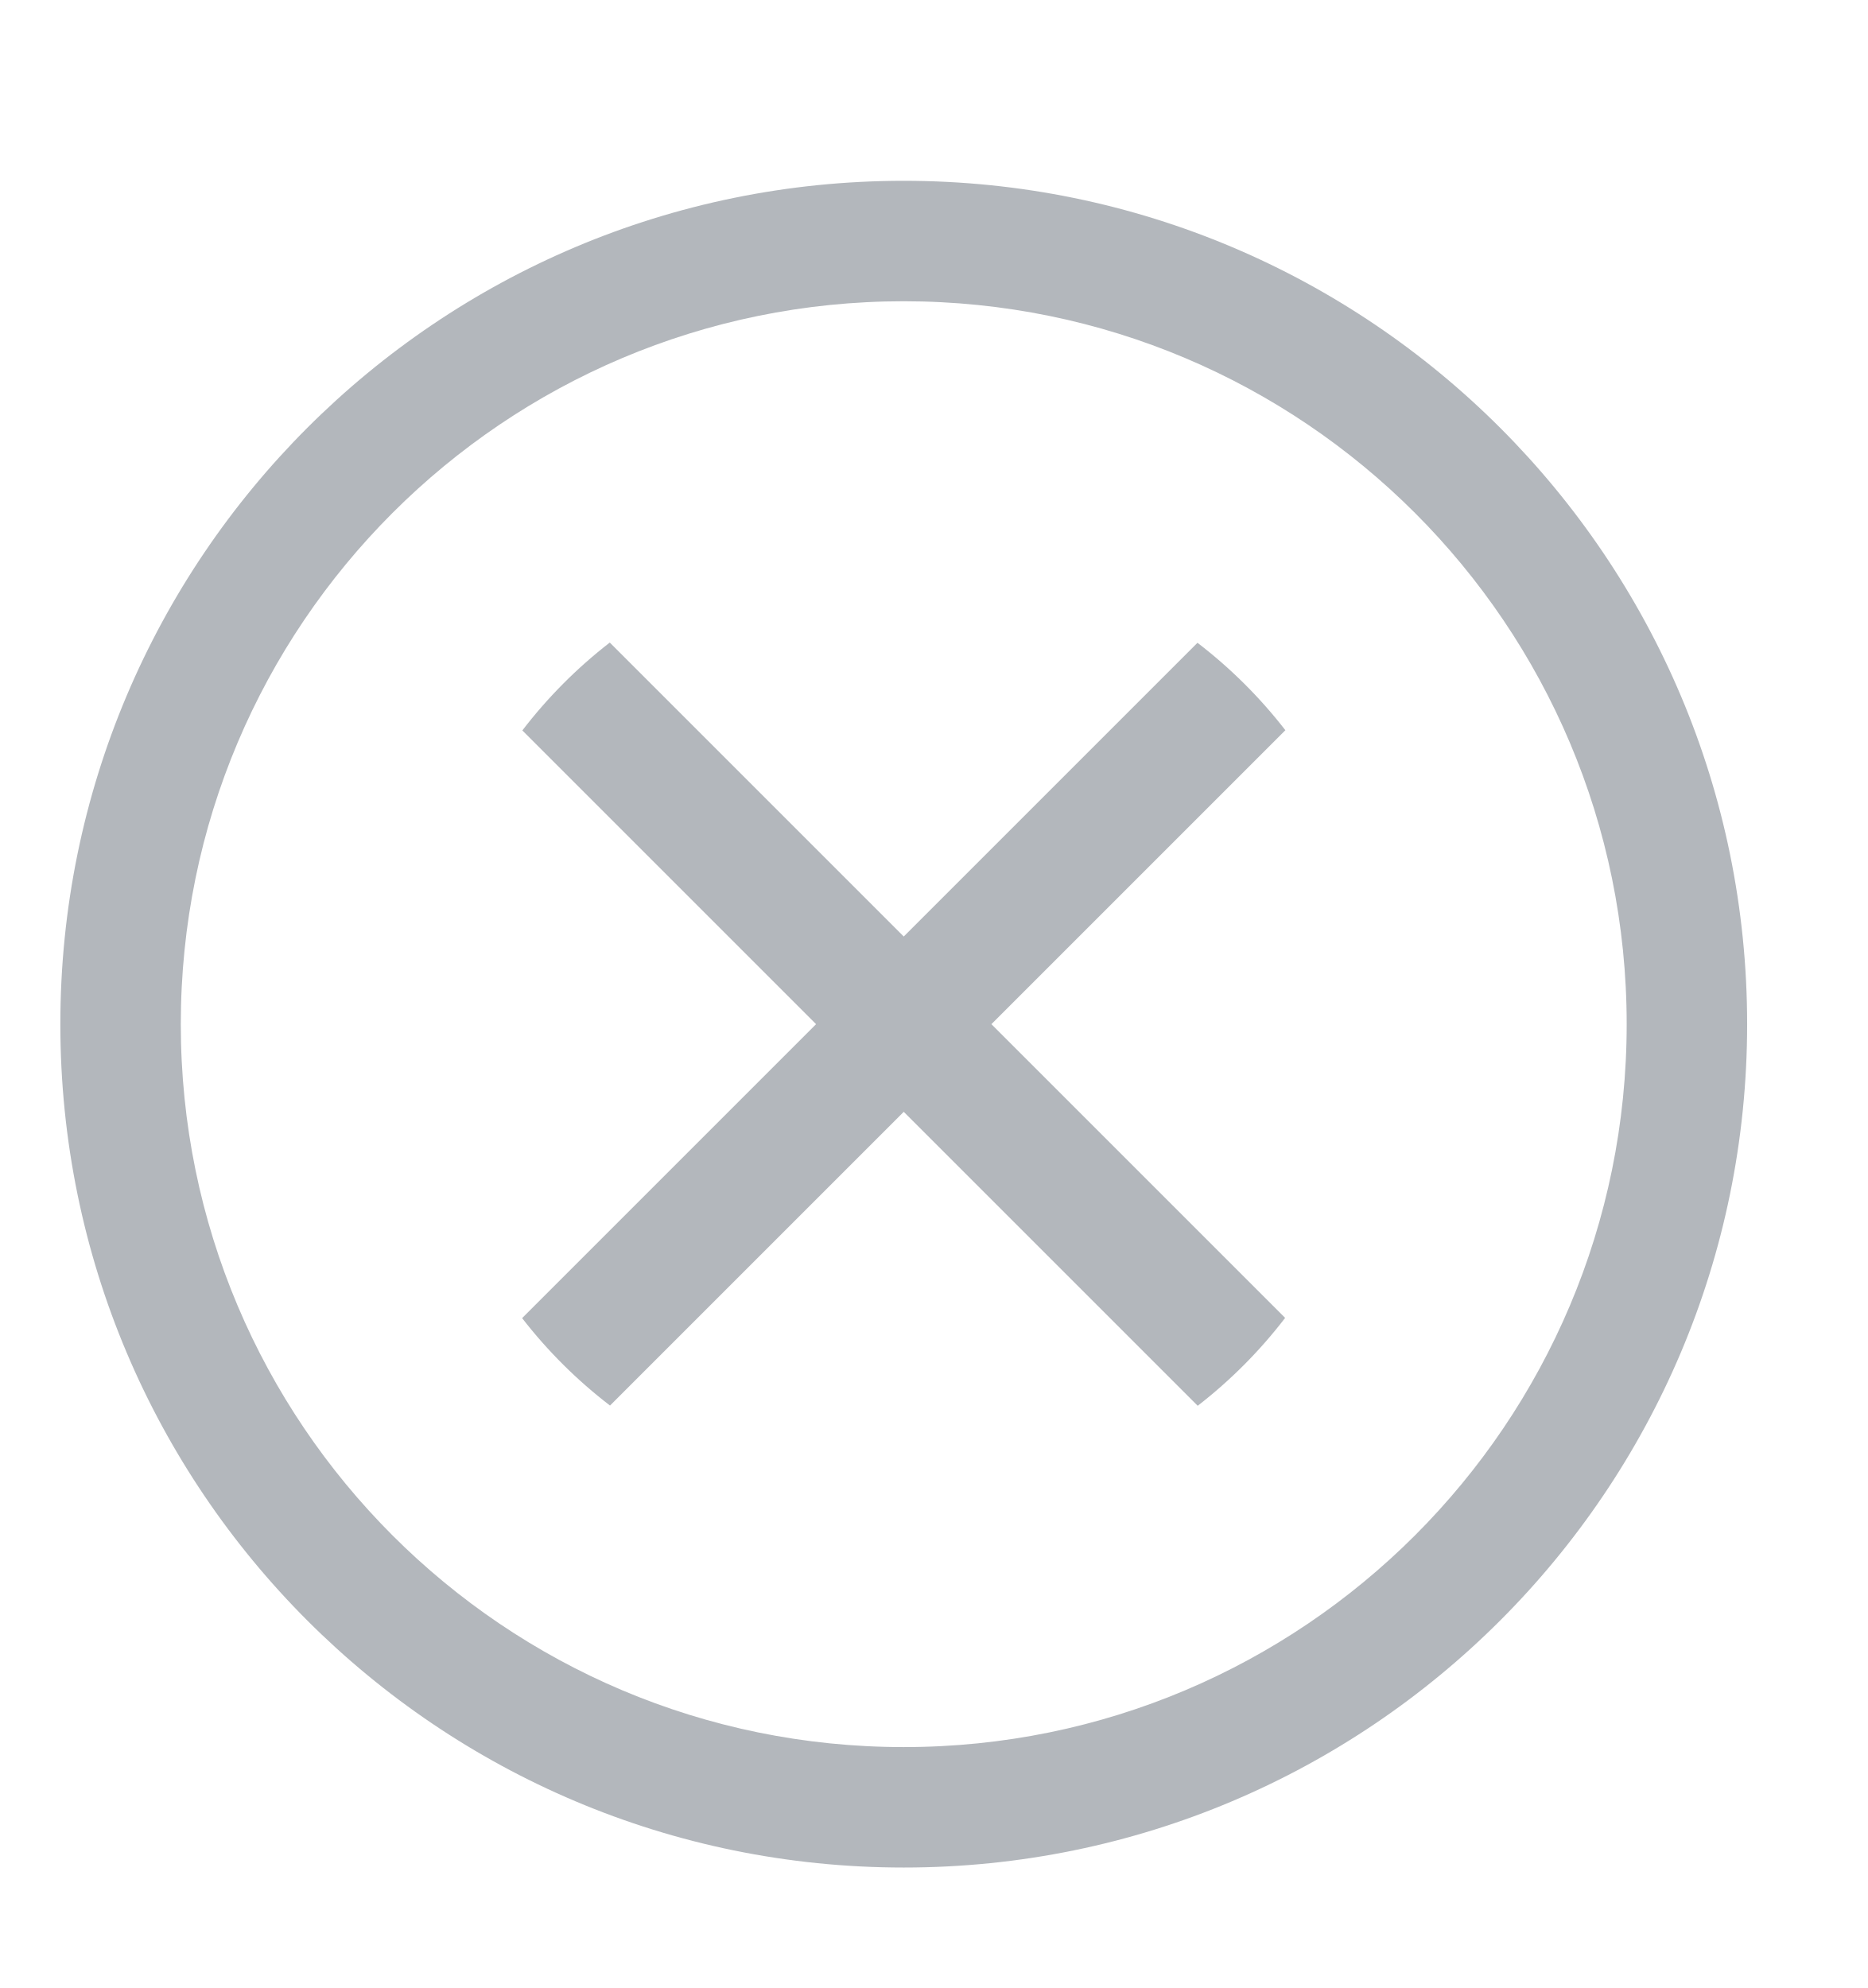
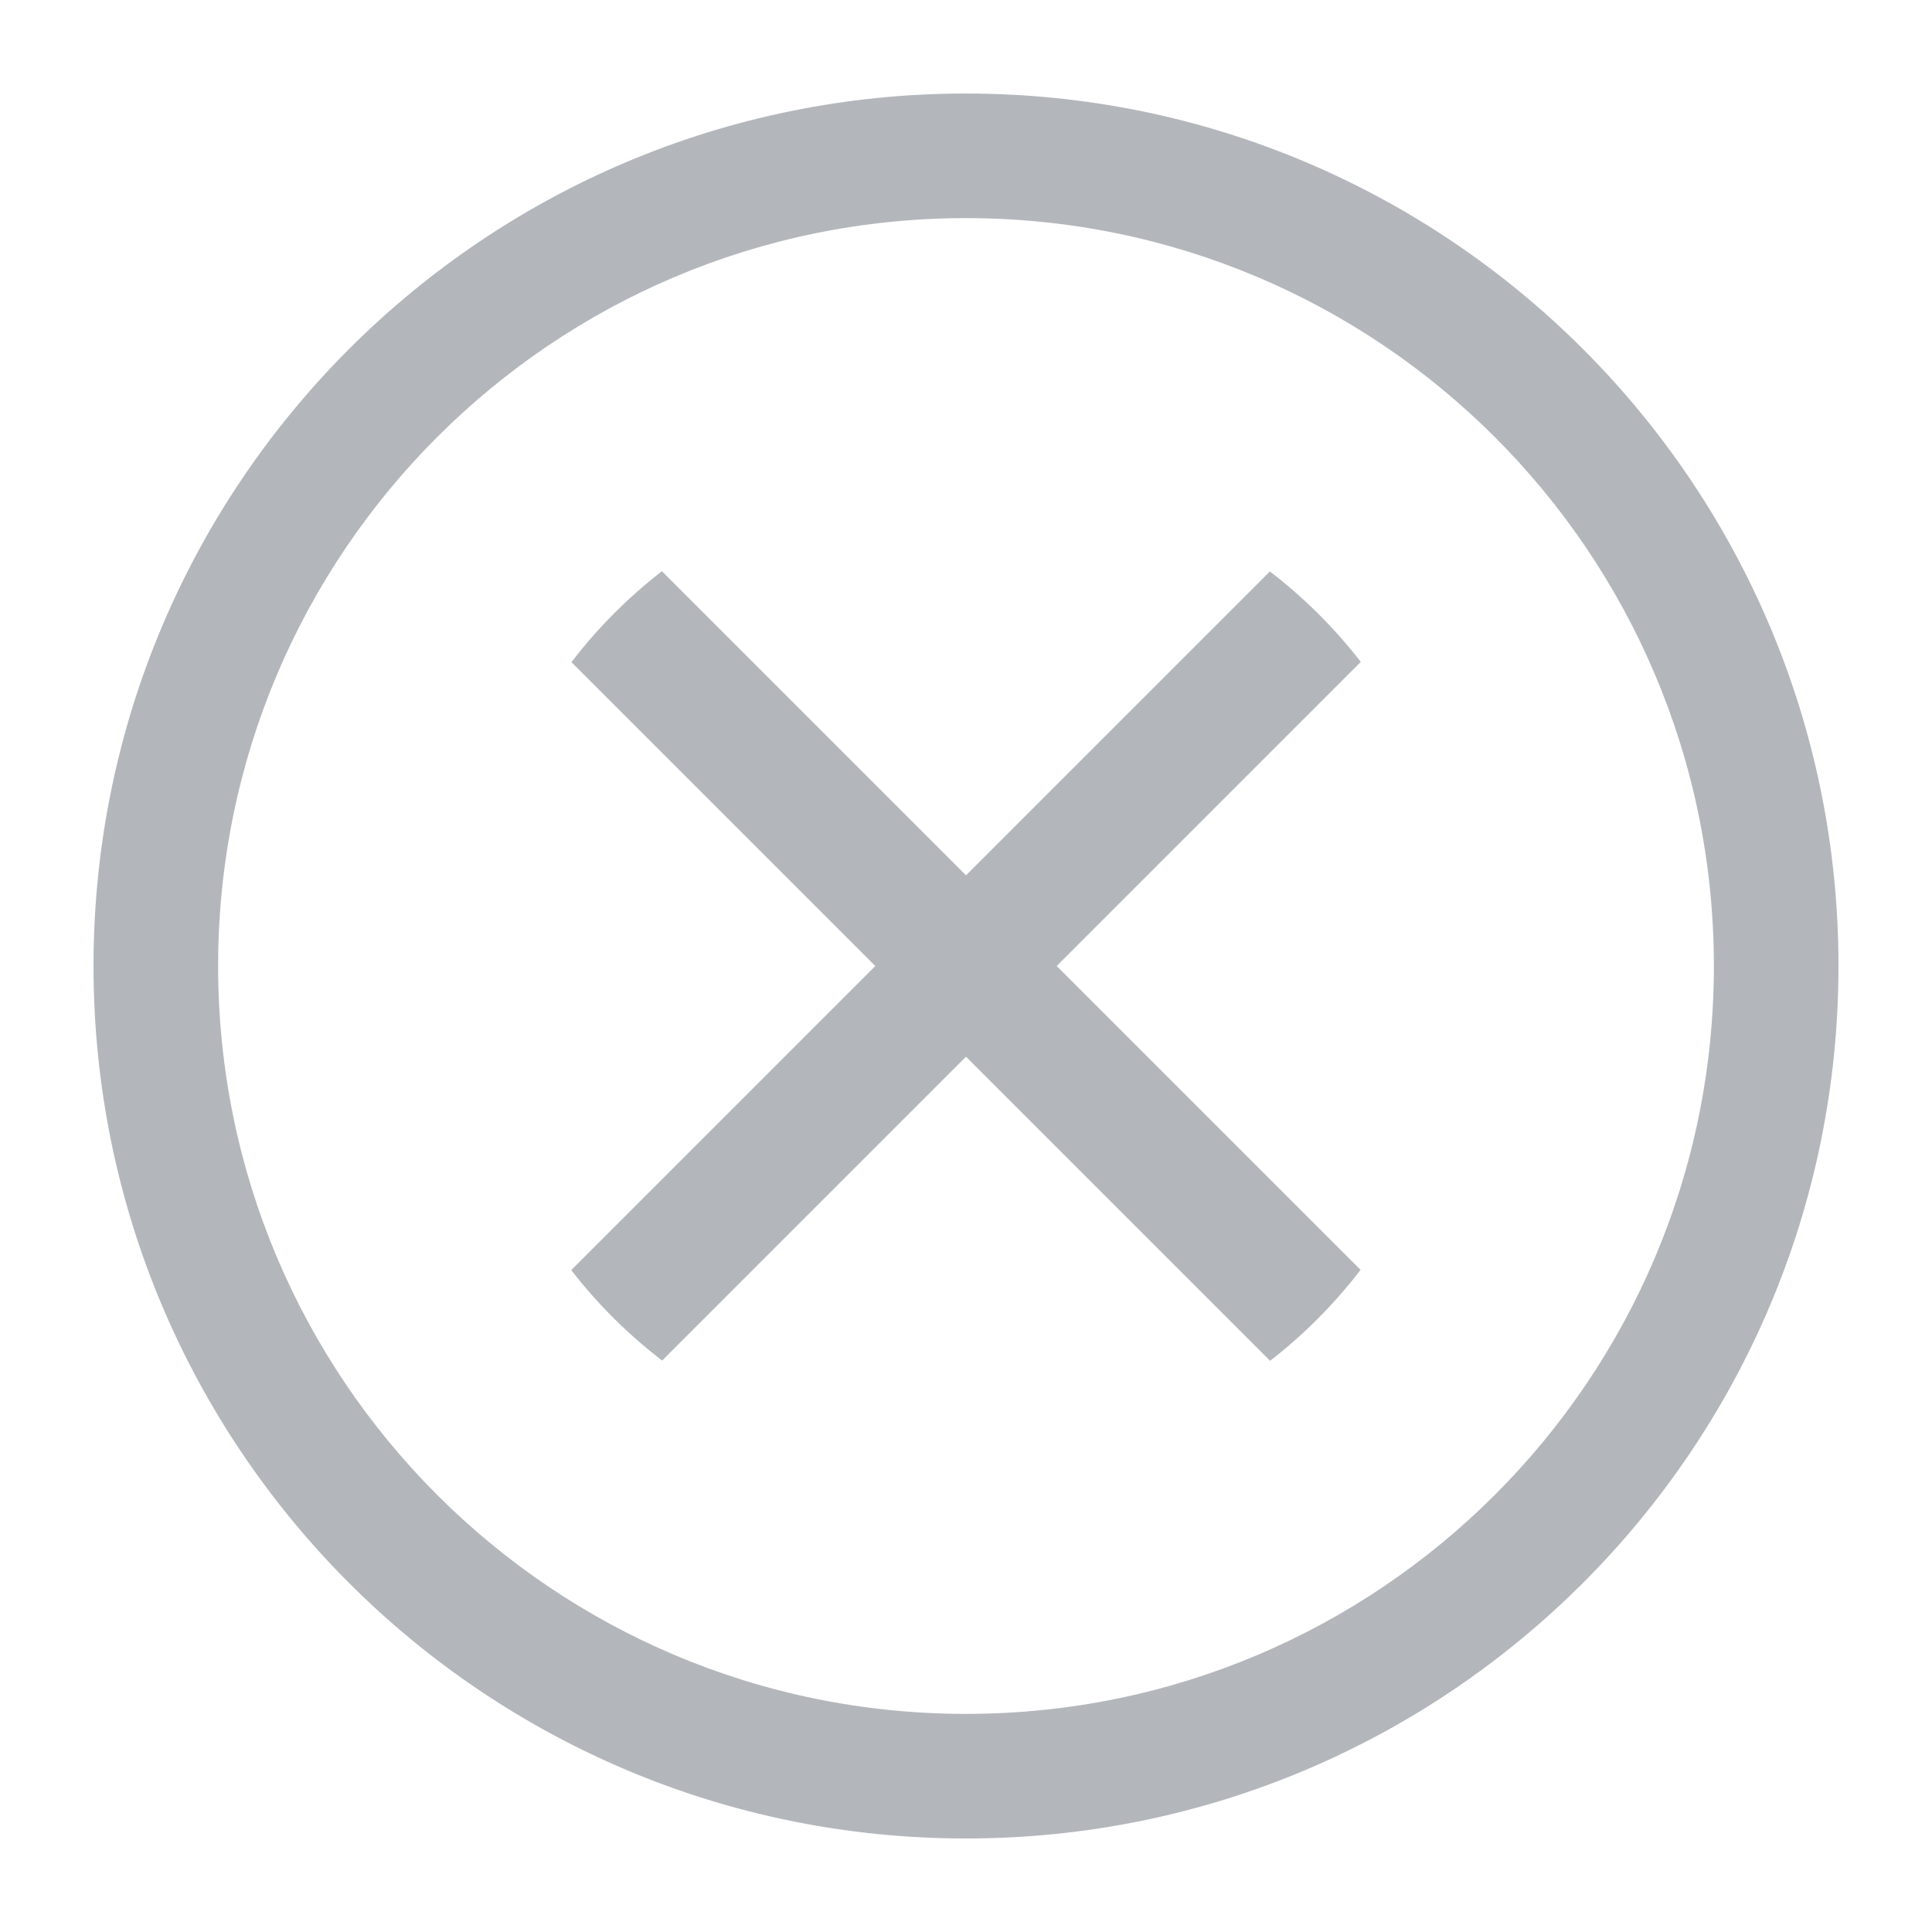
- <svg xmlns="http://www.w3.org/2000/svg" height="33" viewBox="0 0 8.202 8.731" width="31">
+ <svg xmlns="http://www.w3.org/2000/svg" viewBox="-0.132 0.397 8.202 8.202">
  <path d="m3.969.794c-2.046 0-3.704 1.658-3.704 3.704 0 2.046 1.658 3.704 3.704 3.704 2.046 0 3.704-1.658 3.704-3.704 0-2.046-1.658-3.704-3.704-3.704zm0 .529c1.754 0 3.175 1.421 3.175 3.175s-1.421 3.175-3.175 3.175-3.175-1.421-3.175-3.175 1.421-3.175 3.175-3.175zm-1.291 1.499a2.117 2.117 0 0 0 -.384.386l1.29 1.29-1.291 1.291a2.117 2.117 0 0 0 .386.384l1.29-1.29 1.291 1.291a2.117 2.117 0 0 0 .384-.386l-1.29-1.29 1.291-1.291a2.117 2.117 0 0 0 -.386-.384l-1.29 1.29z" fill="#b3b7bc" stroke-width=".265" />
</svg>
